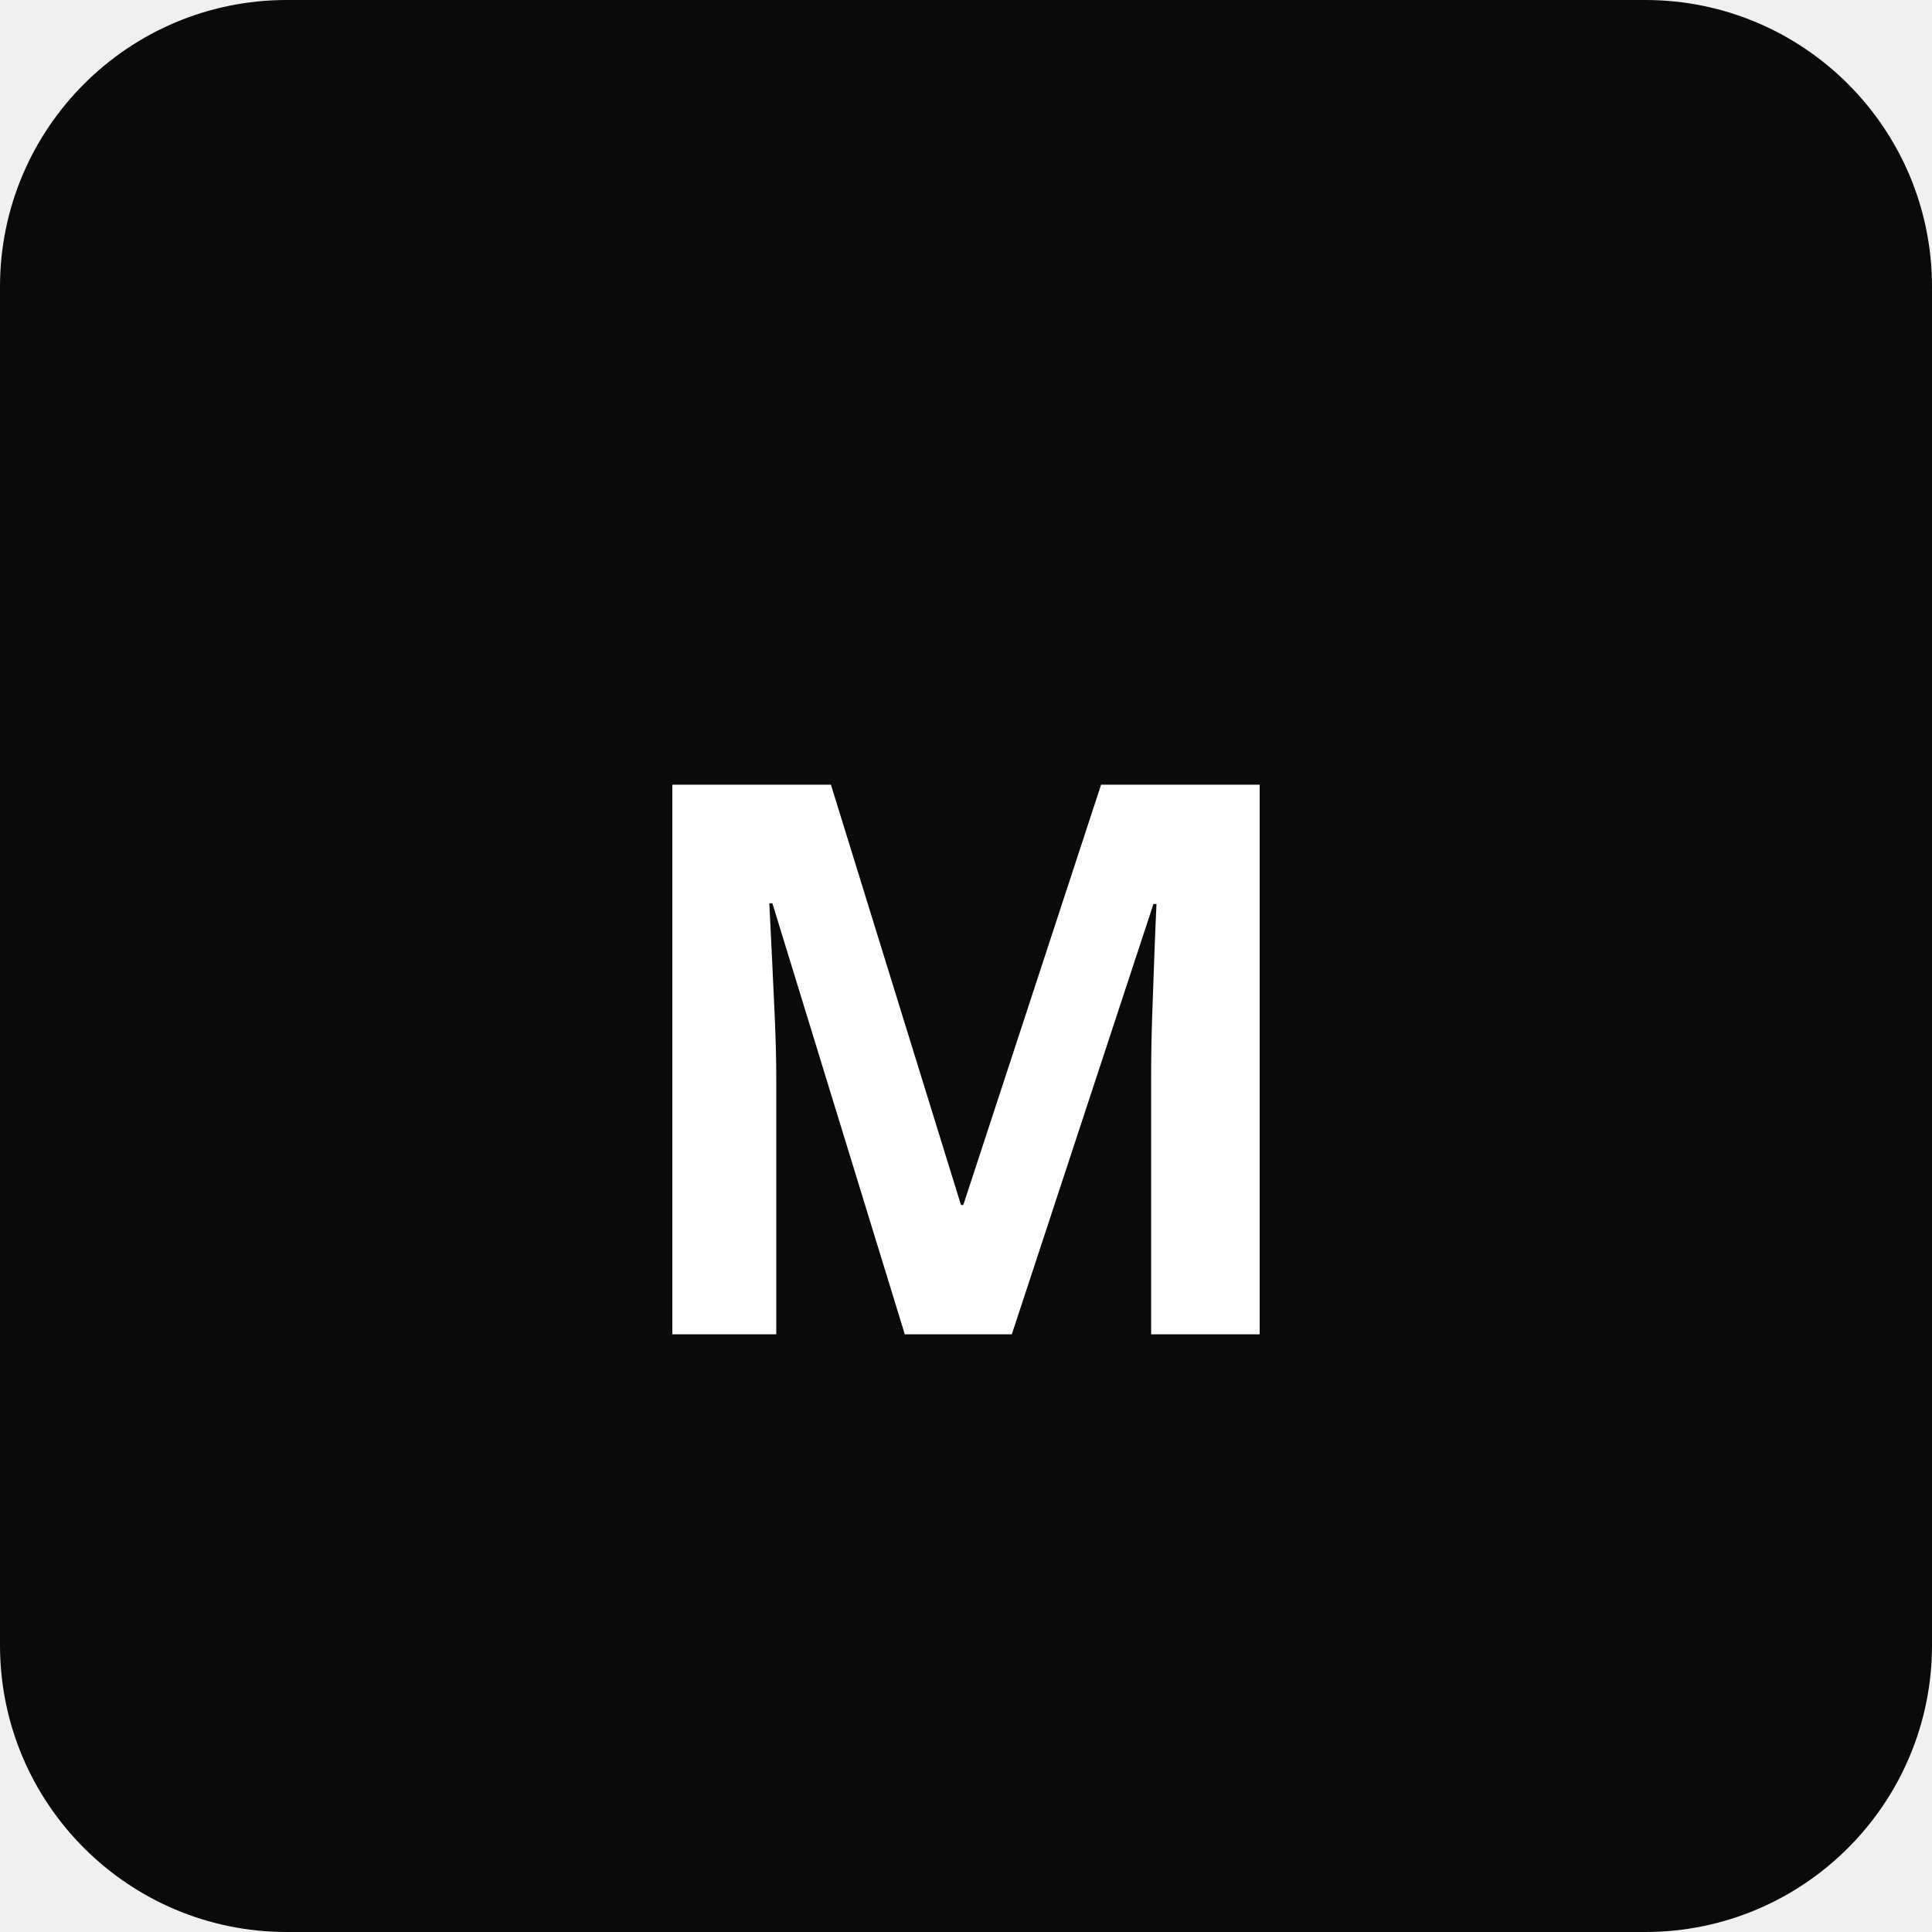
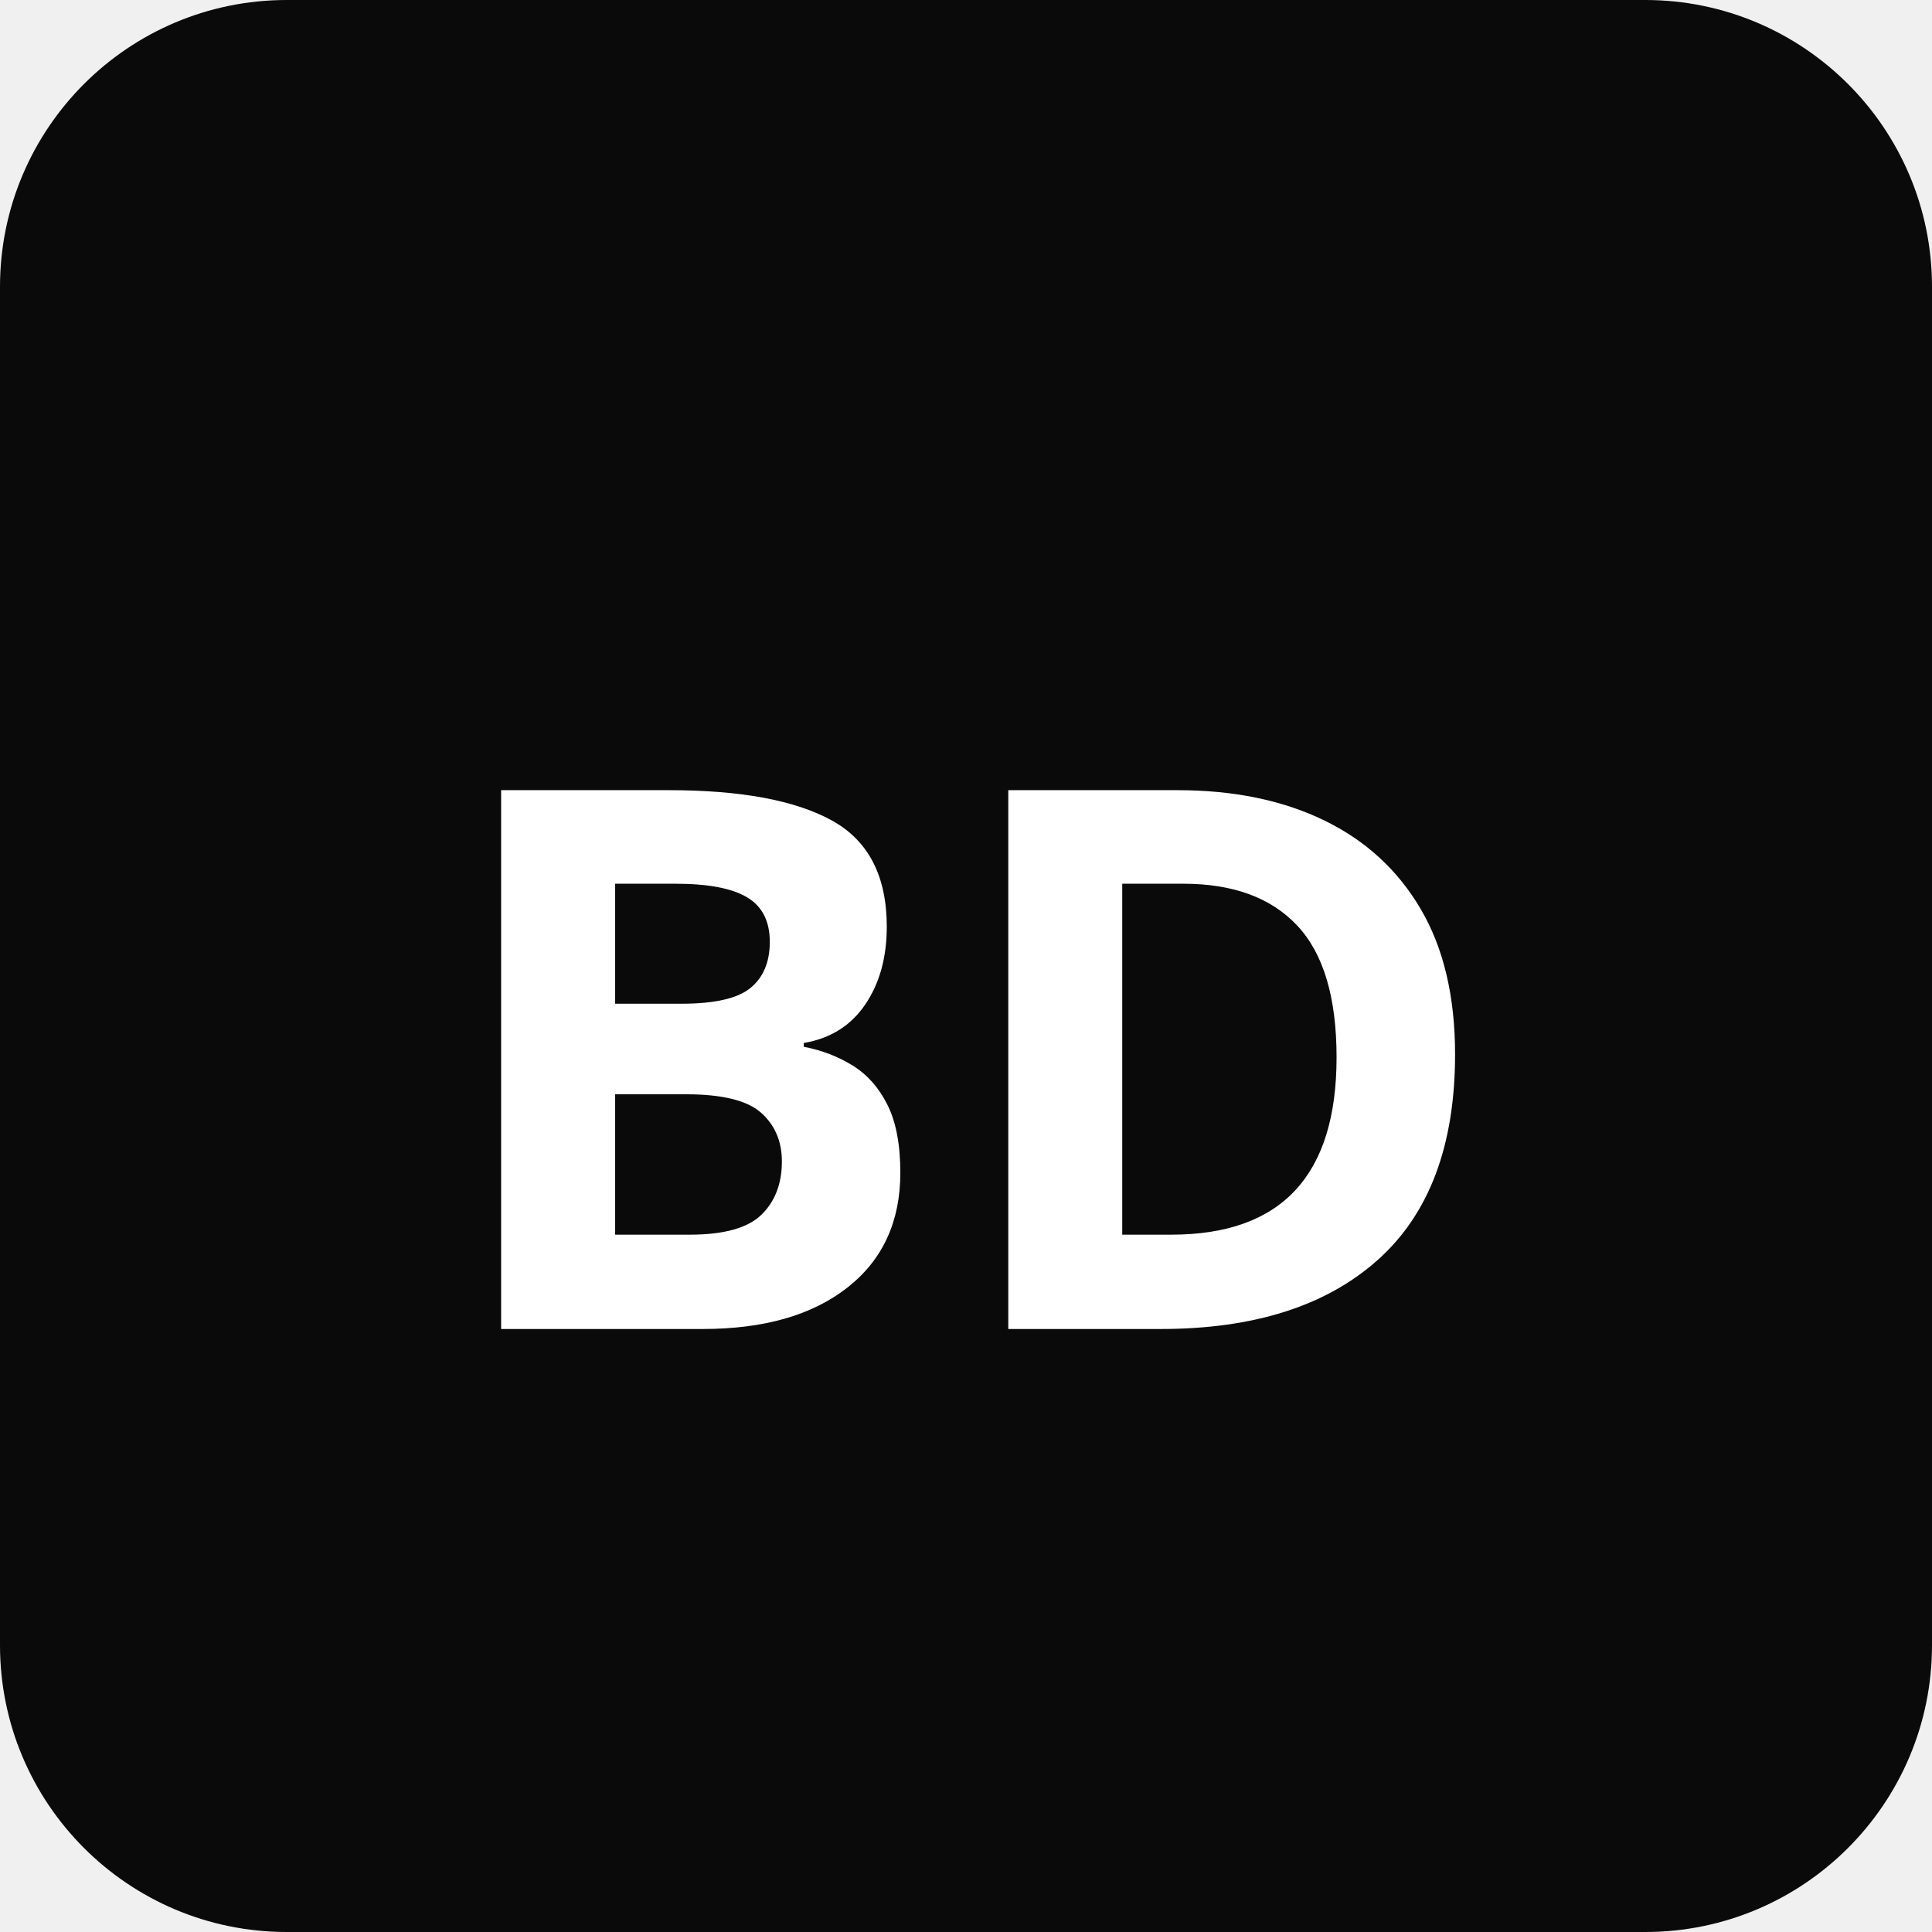
<svg xmlns="http://www.w3.org/2000/svg" width="512" height="512" viewBox="0 0 512 512">
  <rect width="512" height="512" rx="76" fill="#0a0a0a" />
-   <text x="50%" y="55%" dominant-baseline="middle" text-anchor="middle" font-family="system-ui,sans-serif" font-weight="bold" font-size="204" fill="#ffffff">M</text>
+   <text x="50%" y="55%" dominant-baseline="middle" text-anchor="middle" font-family="system-ui,sans-serif" font-weight="bold" font-size="200" fill="#ffffff">BD</text>
</svg>
